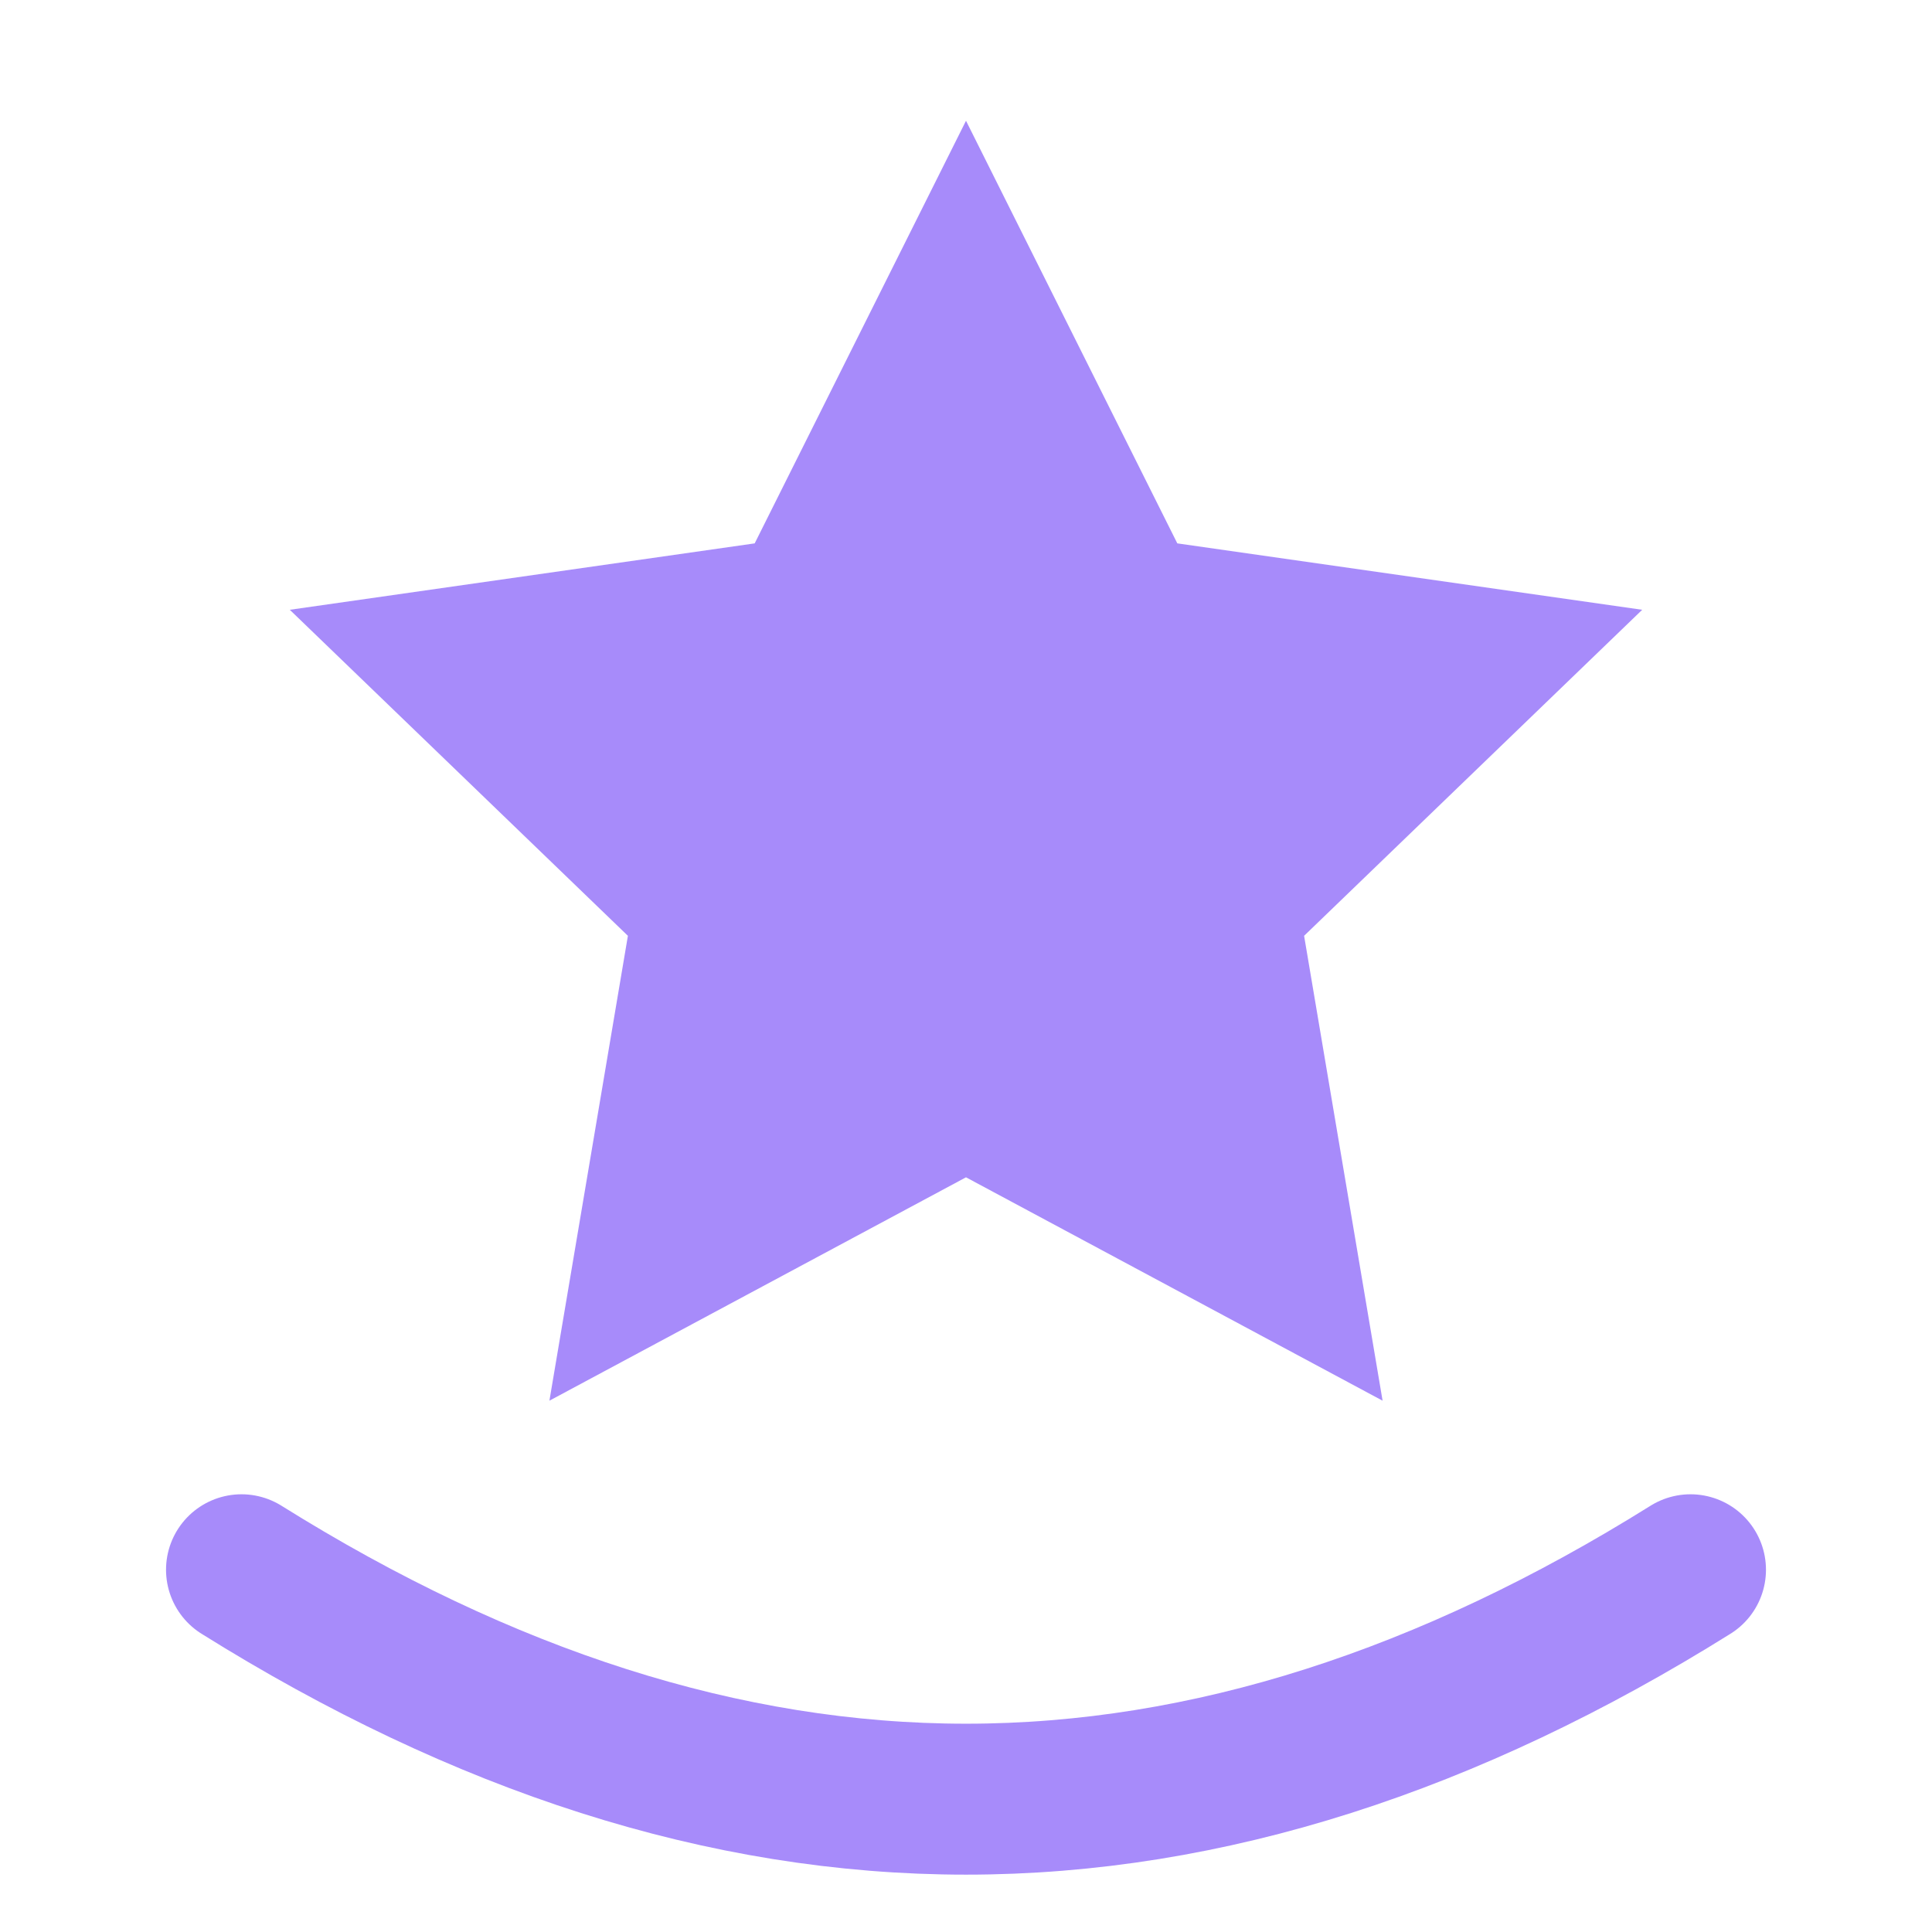
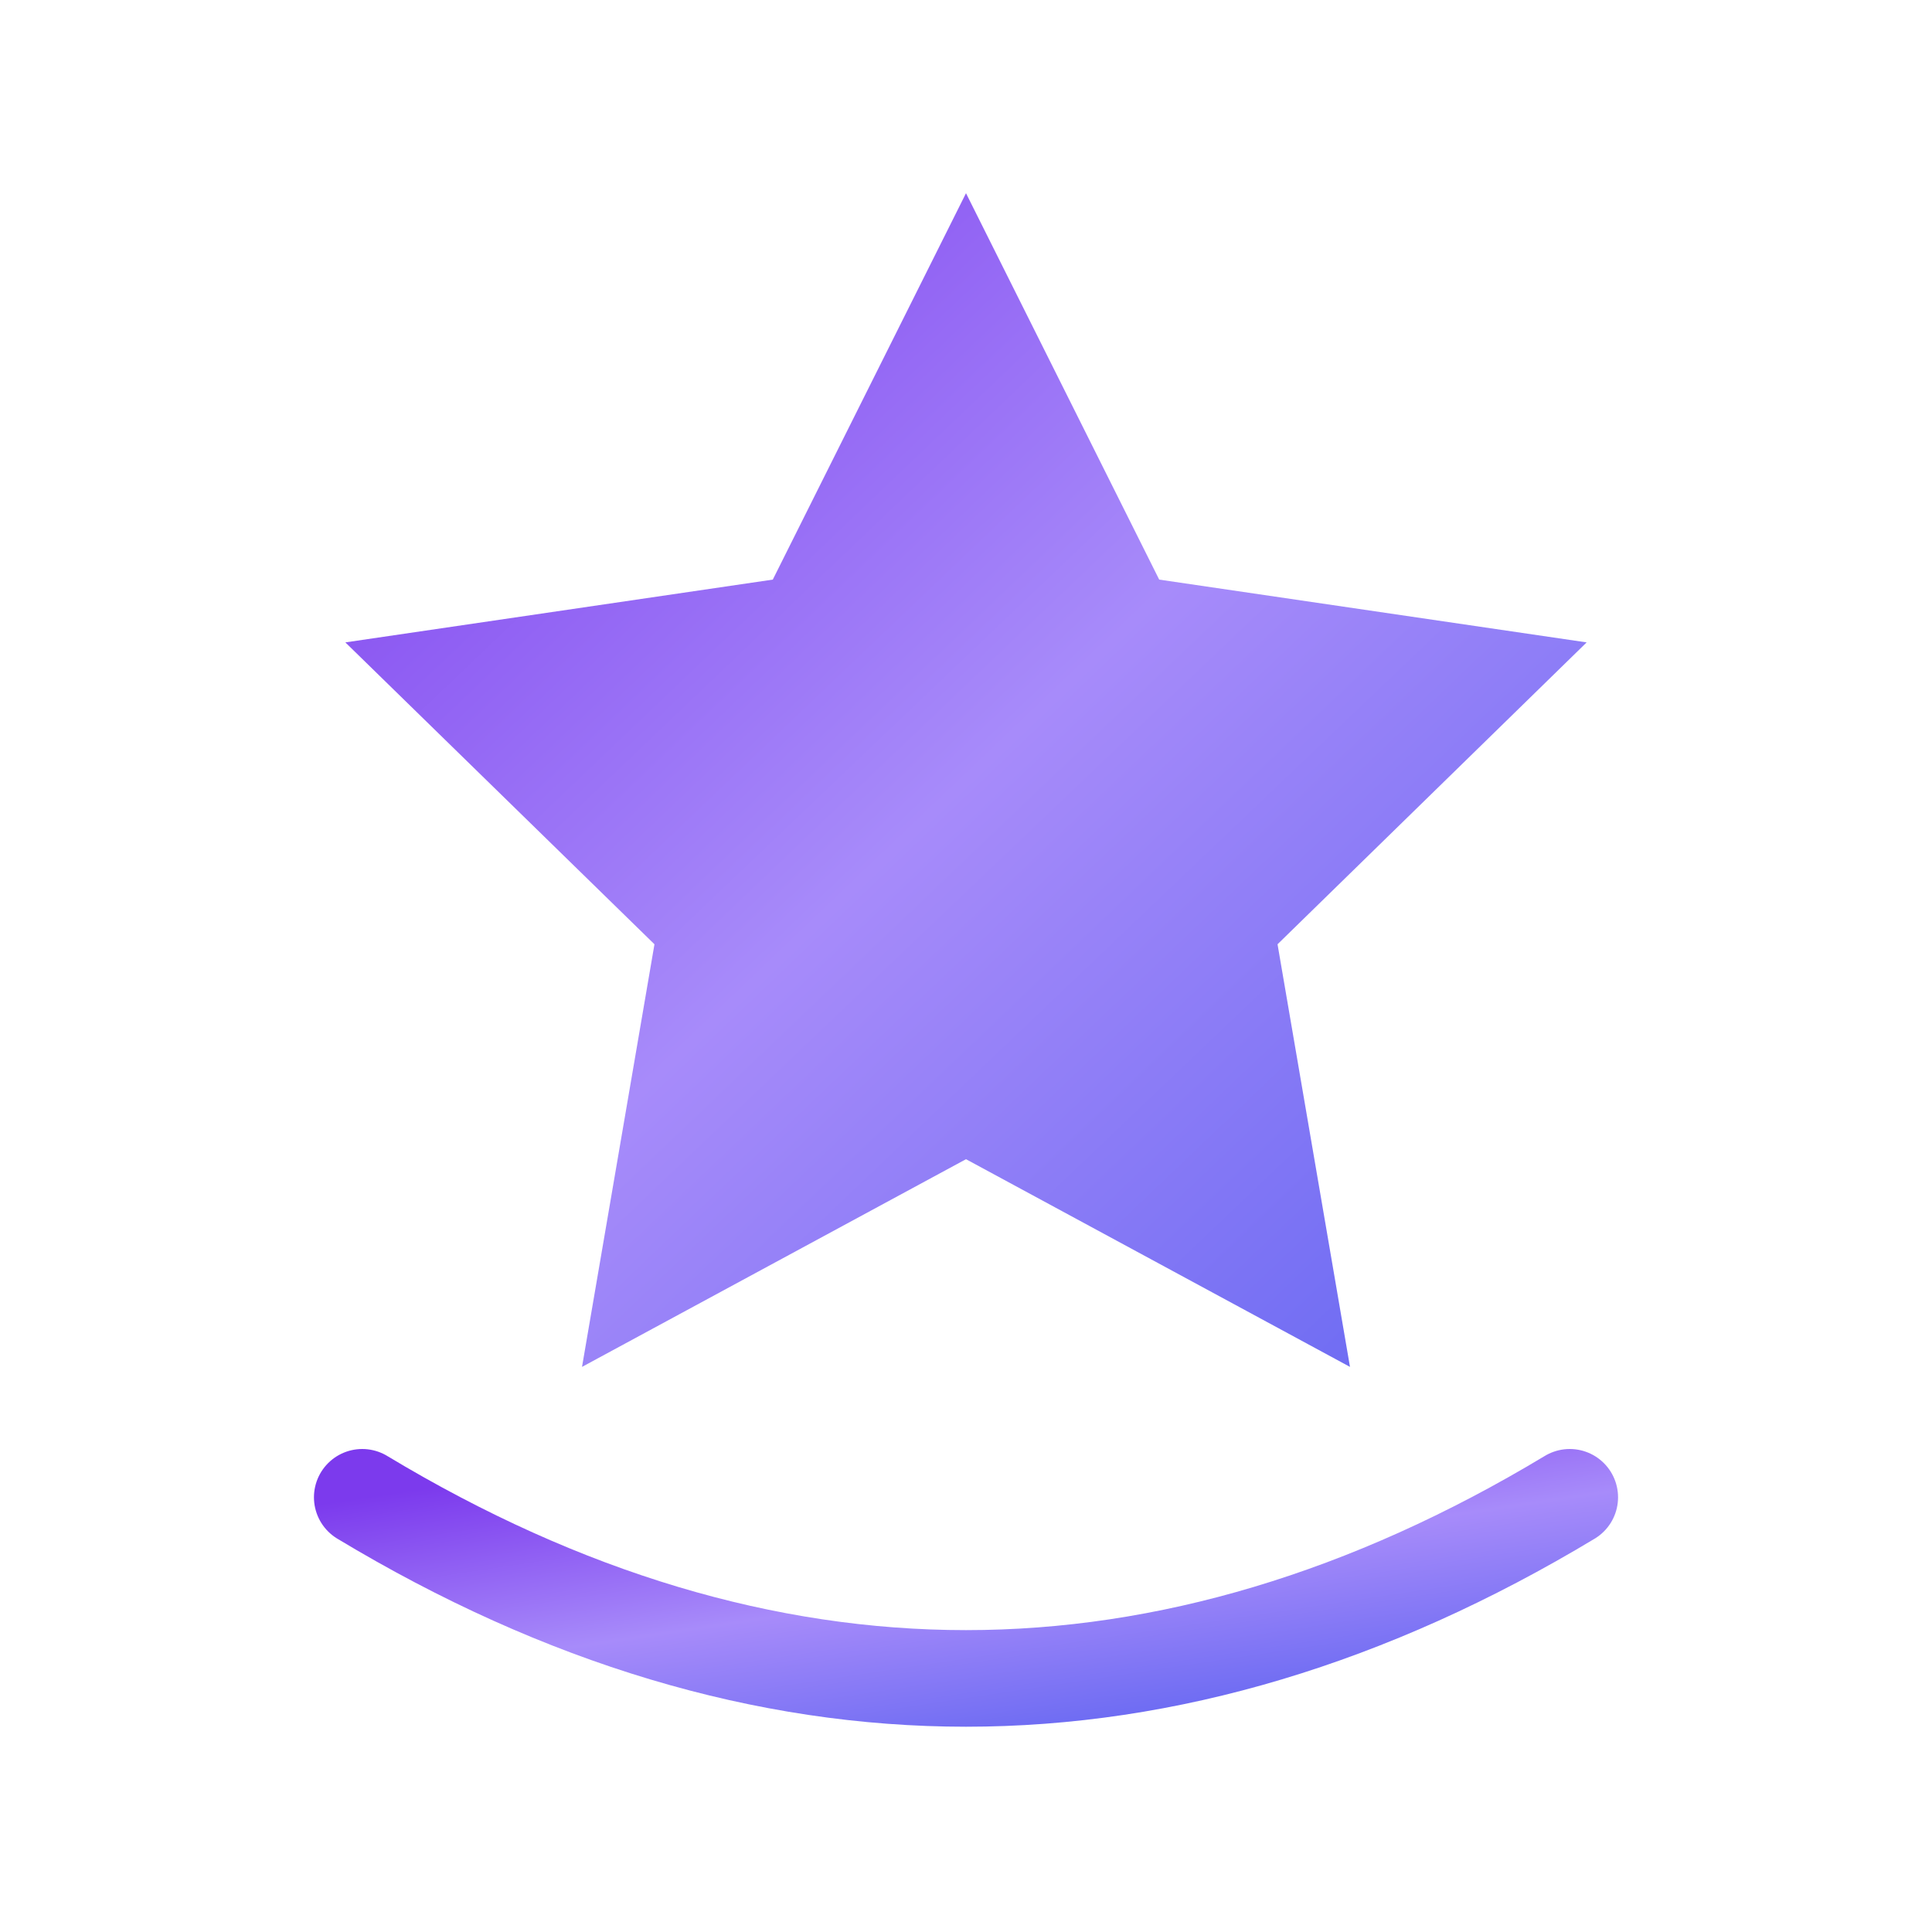
- <svg xmlns="http://www.w3.org/2000/svg" width="32" height="32" viewBox="0 0 32 32" fill="none">
-   <path d="M16 2l3.5 7 7.7 1.1-5.6 5.4 1.3 7.7L16 19.5l-6.9 3.7 1.3-7.7-5.6-5.4 7.7-1.1z" fill="#A78BFA" />
-   <path d="M4 26c4 2.5 8 3.8 12 3.8s8-1.3 12-3.8" stroke="#A78BFA" stroke-width="2.5" stroke-linecap="round" fill="none" />
+ <svg xmlns="http://www.w3.org/2000/svg" width="32" height="32" viewBox="0 0 80 80" fill="none">
+   <defs>
+     <linearGradient id="starGradient" x1="0%" y1="0%" x2="100%" y2="100%">
+       <stop offset="0%" stop-color="#7C3AED" />
+       <stop offset="50%" stop-color="#A78BFA" />
+       <stop offset="100%" stop-color="#6366F1" />
+     </linearGradient>
+   </defs>
+   <path d="M40 8l8 16 17.7 2.6-12.8 12.5 3 17.5L40 48l-15.9 8.6 3-17.5L14.3 26.6 32 24z" fill="url(#starGradient)" />
+   <path d="M15 62c8.3 5 16.7 7.5 25 7.5s16.7-2.5 25-7.5" stroke="url(#starGradient)" stroke-width="4" stroke-linecap="round" fill="none" />
</svg>
